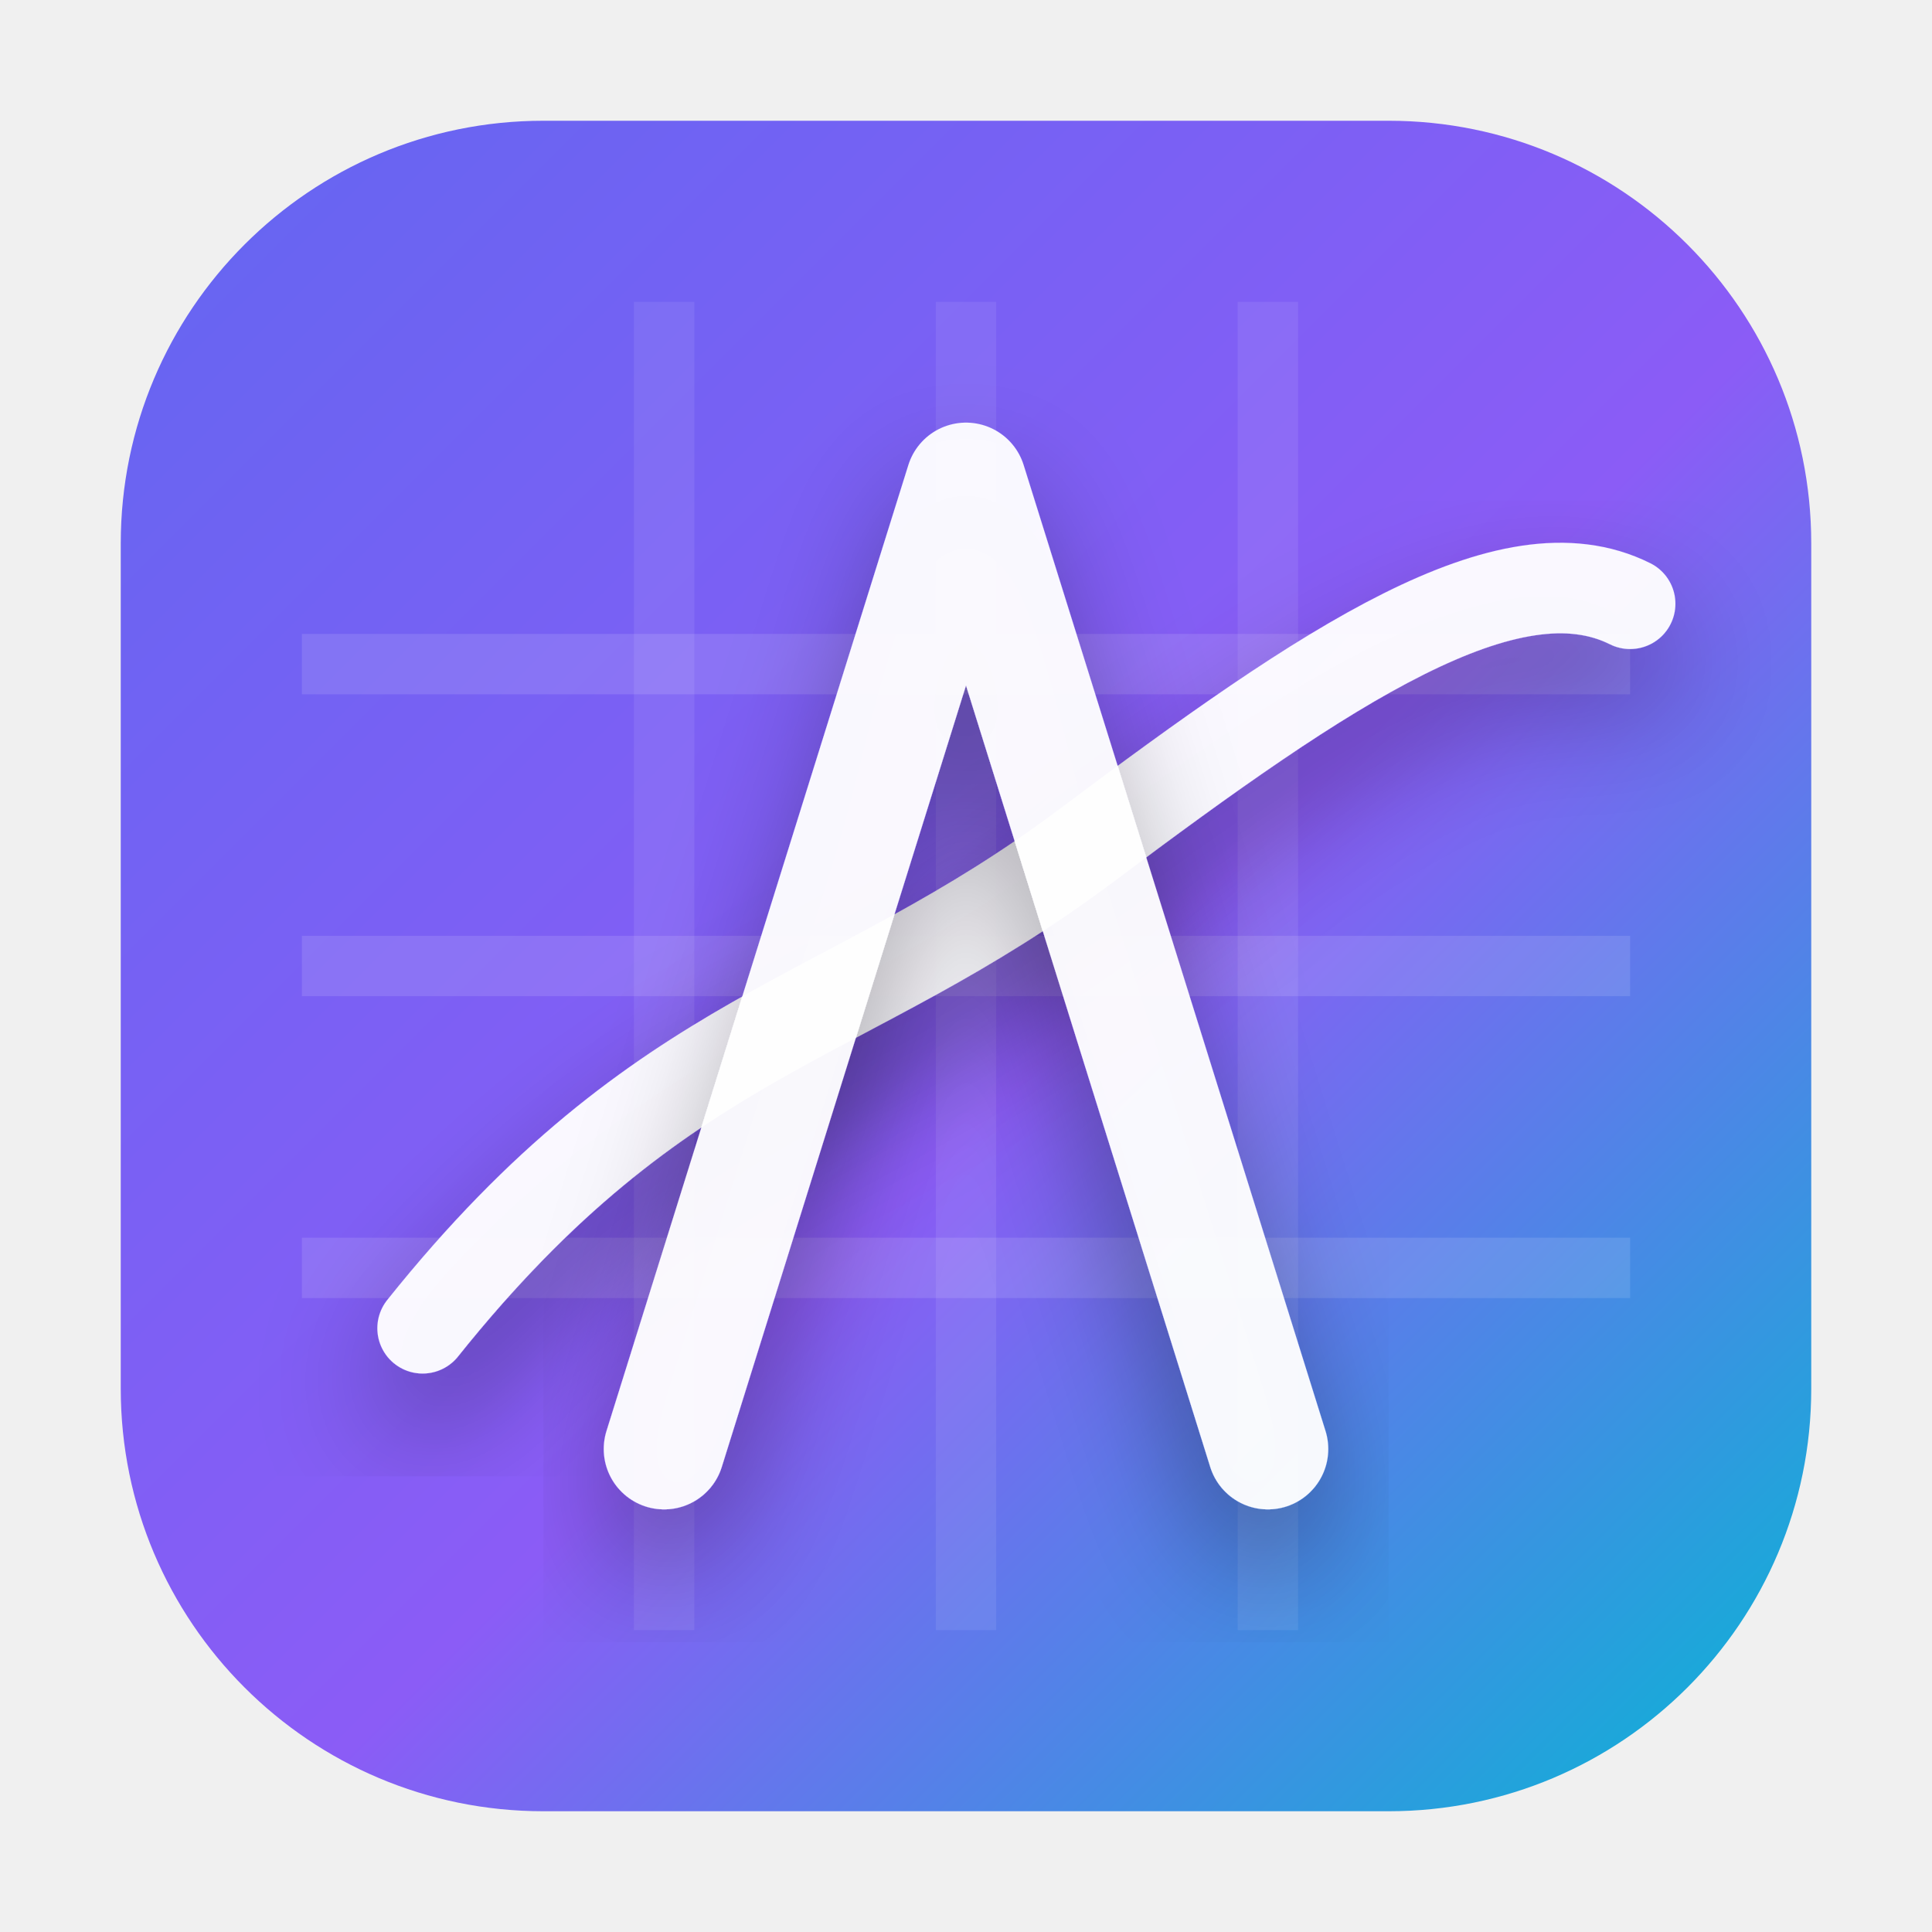
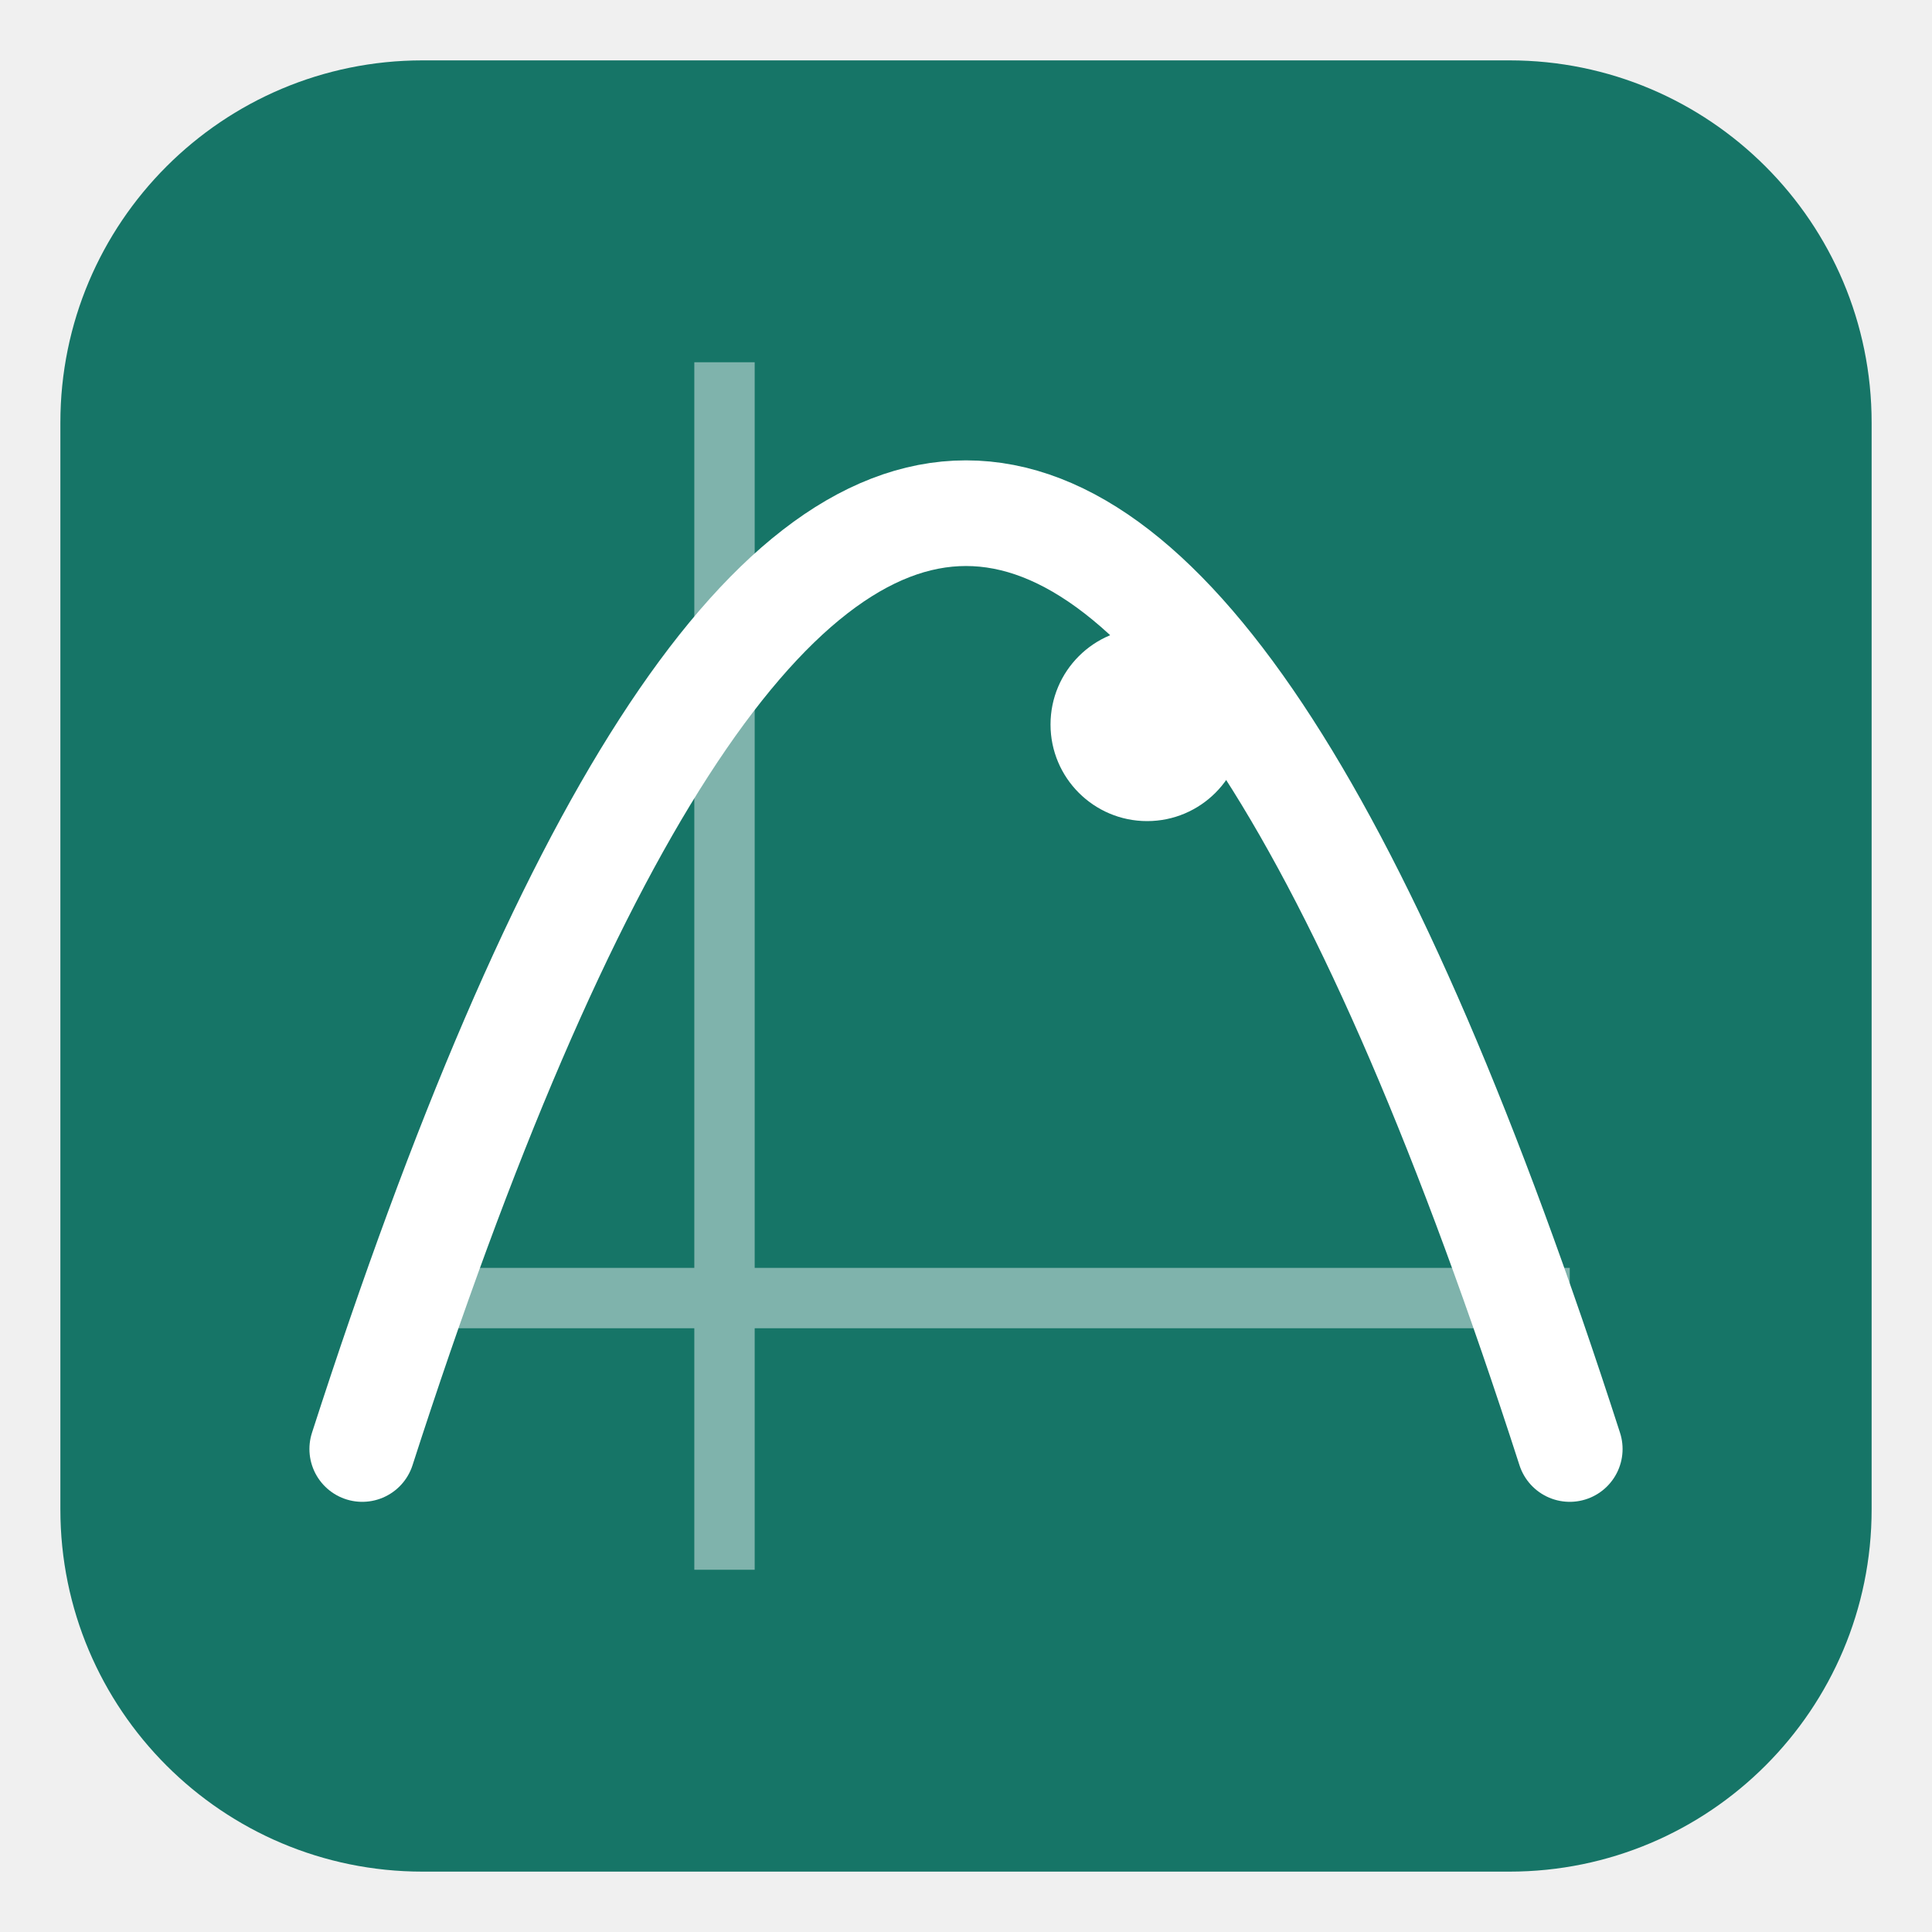
<svg xmlns="http://www.w3.org/2000/svg" viewBox="0 0 64 64">
-   <defs>
-     <linearGradient id="g" x1="0" y1="0" x2="1" y2="1">
-       <stop offset="0" stop-color="#6366f1" />
-       <stop offset="0.55" stop-color="#8b5cf6" />
-       <stop offset="1" stop-color="#06b6d4" />
-     </linearGradient>
-     <filter id="s" x="-20%" y="-20%" width="140%" height="140%">
-       <feDropShadow dx="0" dy="2" stdDeviation="2" flood-color="#000" flood-opacity="0.35" />
-     </filter>
-   </defs>
-   <rect x="4" y="4" width="56" height="56" rx="14" fill="url(#g)" />
-   <path d="M10 22H54M10 32H54M10 42H54" stroke="rgba(255,255,255,0.12)" stroke-width="2" />
-   <path d="M22 10V54M32 10V54M42 10V54" stroke="rgba(255,255,255,0.08)" stroke-width="2" />
-   <path d="M14 44 C 22 34, 28 34, 36 28 S 50 18, 54 20" fill="none" stroke="rgba(255,255,255,0.95)" stroke-width="3" stroke-linecap="round" filter="url(#s)" />
-   <path d="M22 48 L32 16 L42 48" fill="none" stroke="rgba(255,255,255,0.95)" stroke-width="4" stroke-linecap="round" stroke-linejoin="round" filter="url(#s)" />
-   <path d="M26 36 H38" fill="none" stroke="rgba(255,255,255,0.95)" stroke-width="4" stroke-linecap="round" filter="url(#s)" />
+   <rect x="2" y="2" width="60" height="60" rx="12" fill="#167567" />
+   <path d="M14 43H52M24 12V52" fill="none" stroke="#ffffff" stroke-opacity=".45" stroke-width="2" />
+   <path d="M12 48Q32 -14 52 48" fill="none" stroke="#ffffff" stroke-width="3.5" stroke-linecap="round" />
+   <circle cx="38" cy="24" r="3.2" fill="#ffffff" />
</svg>
